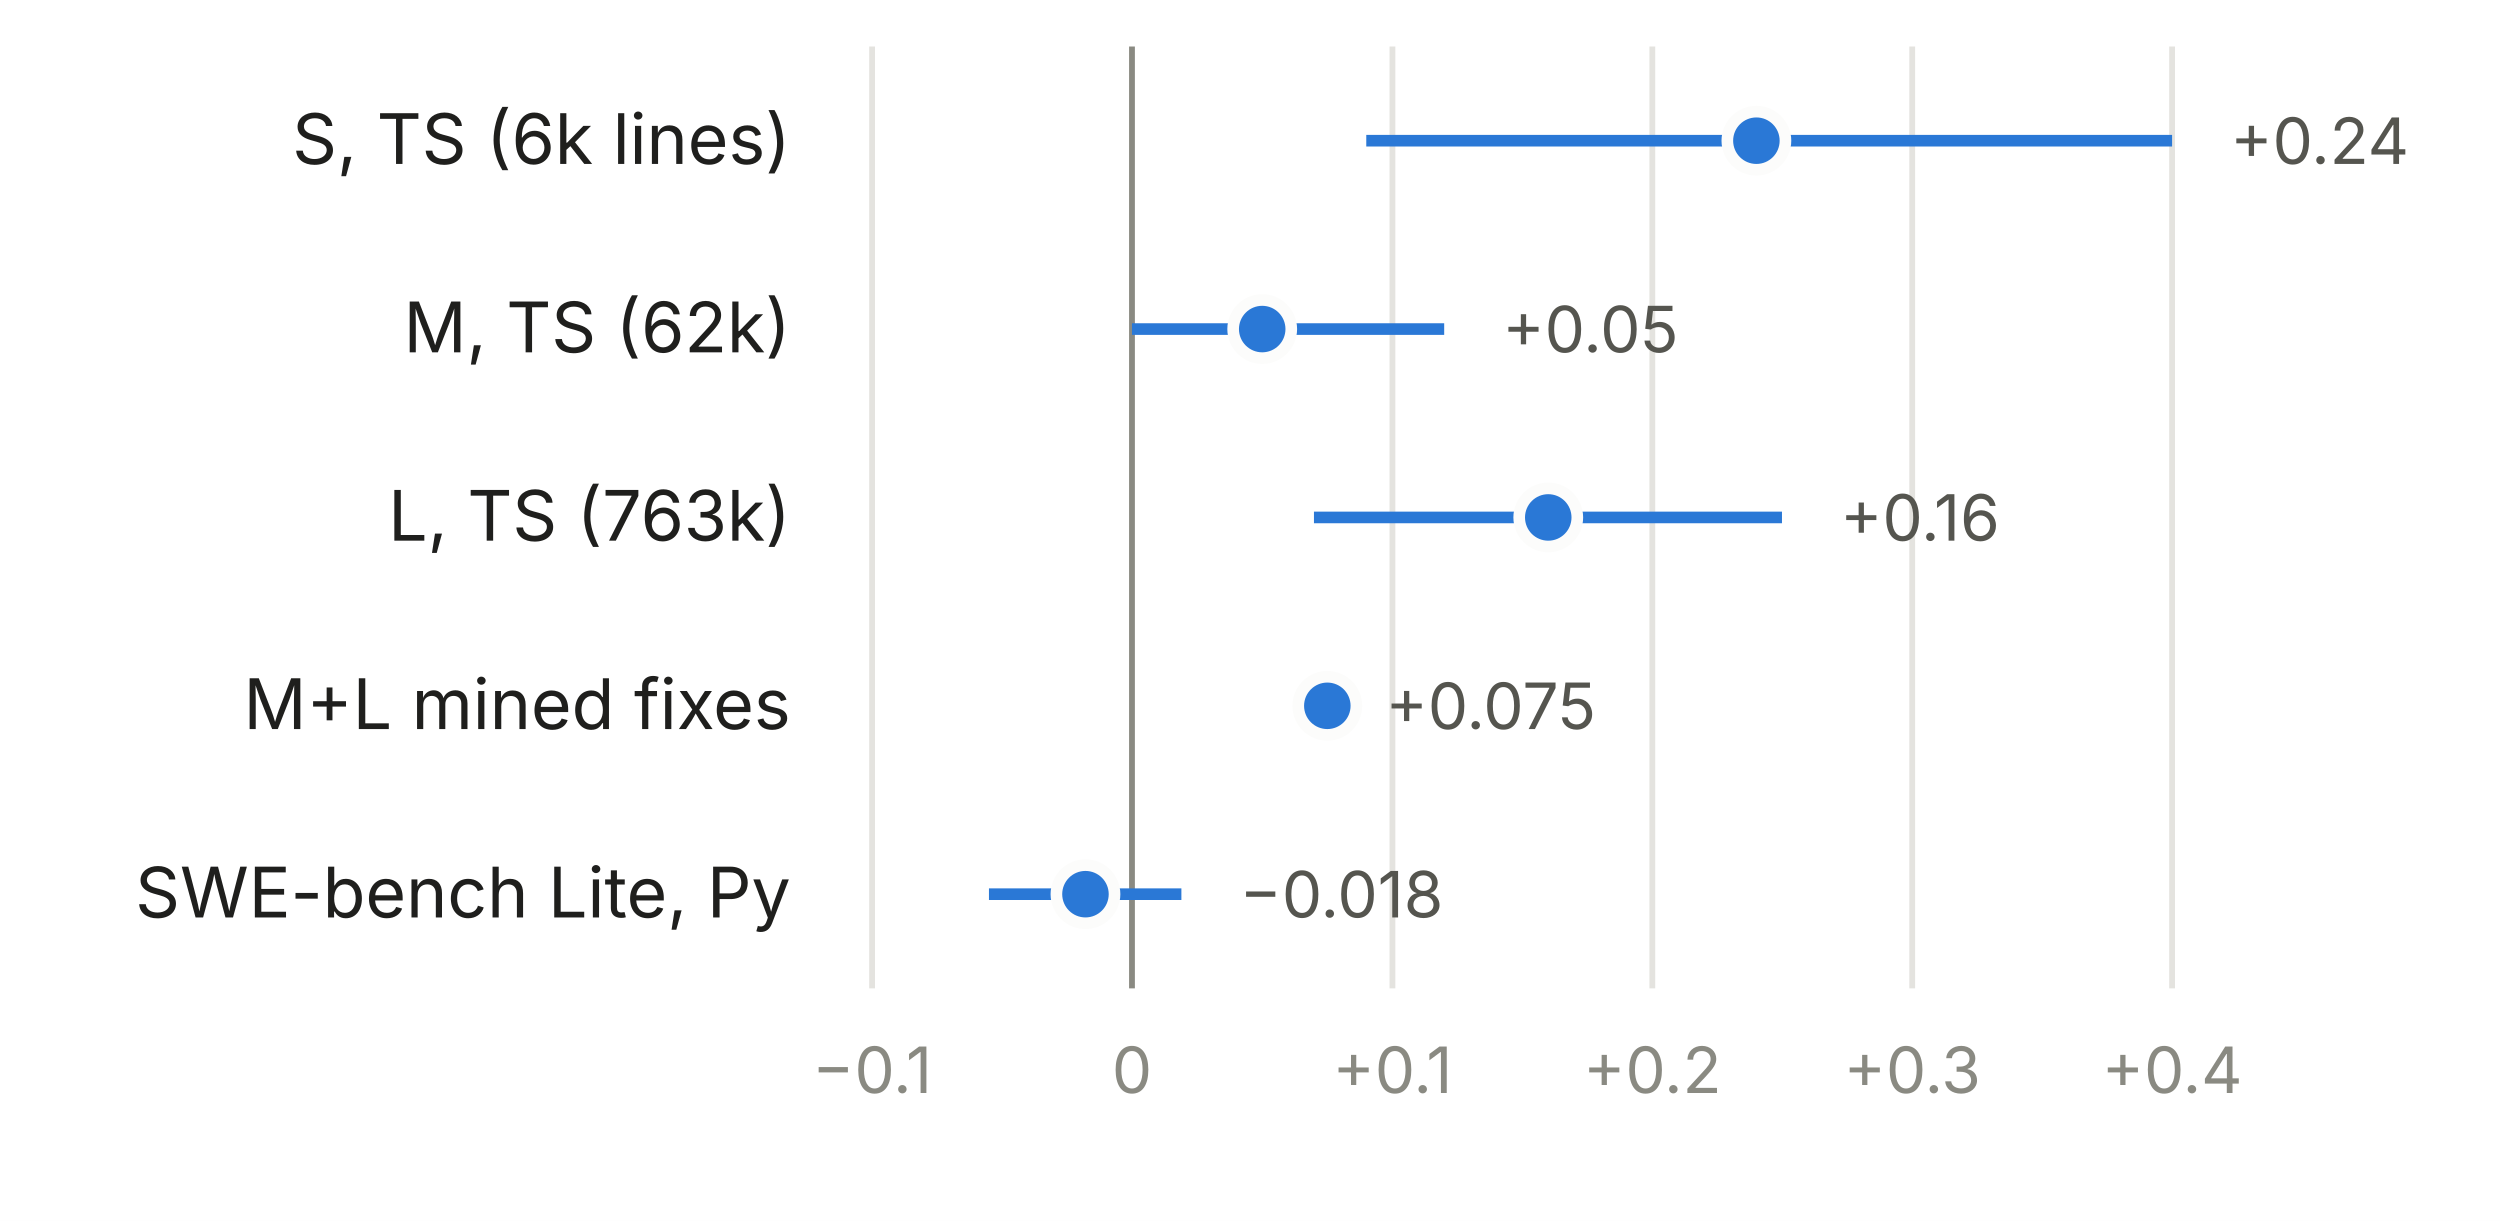
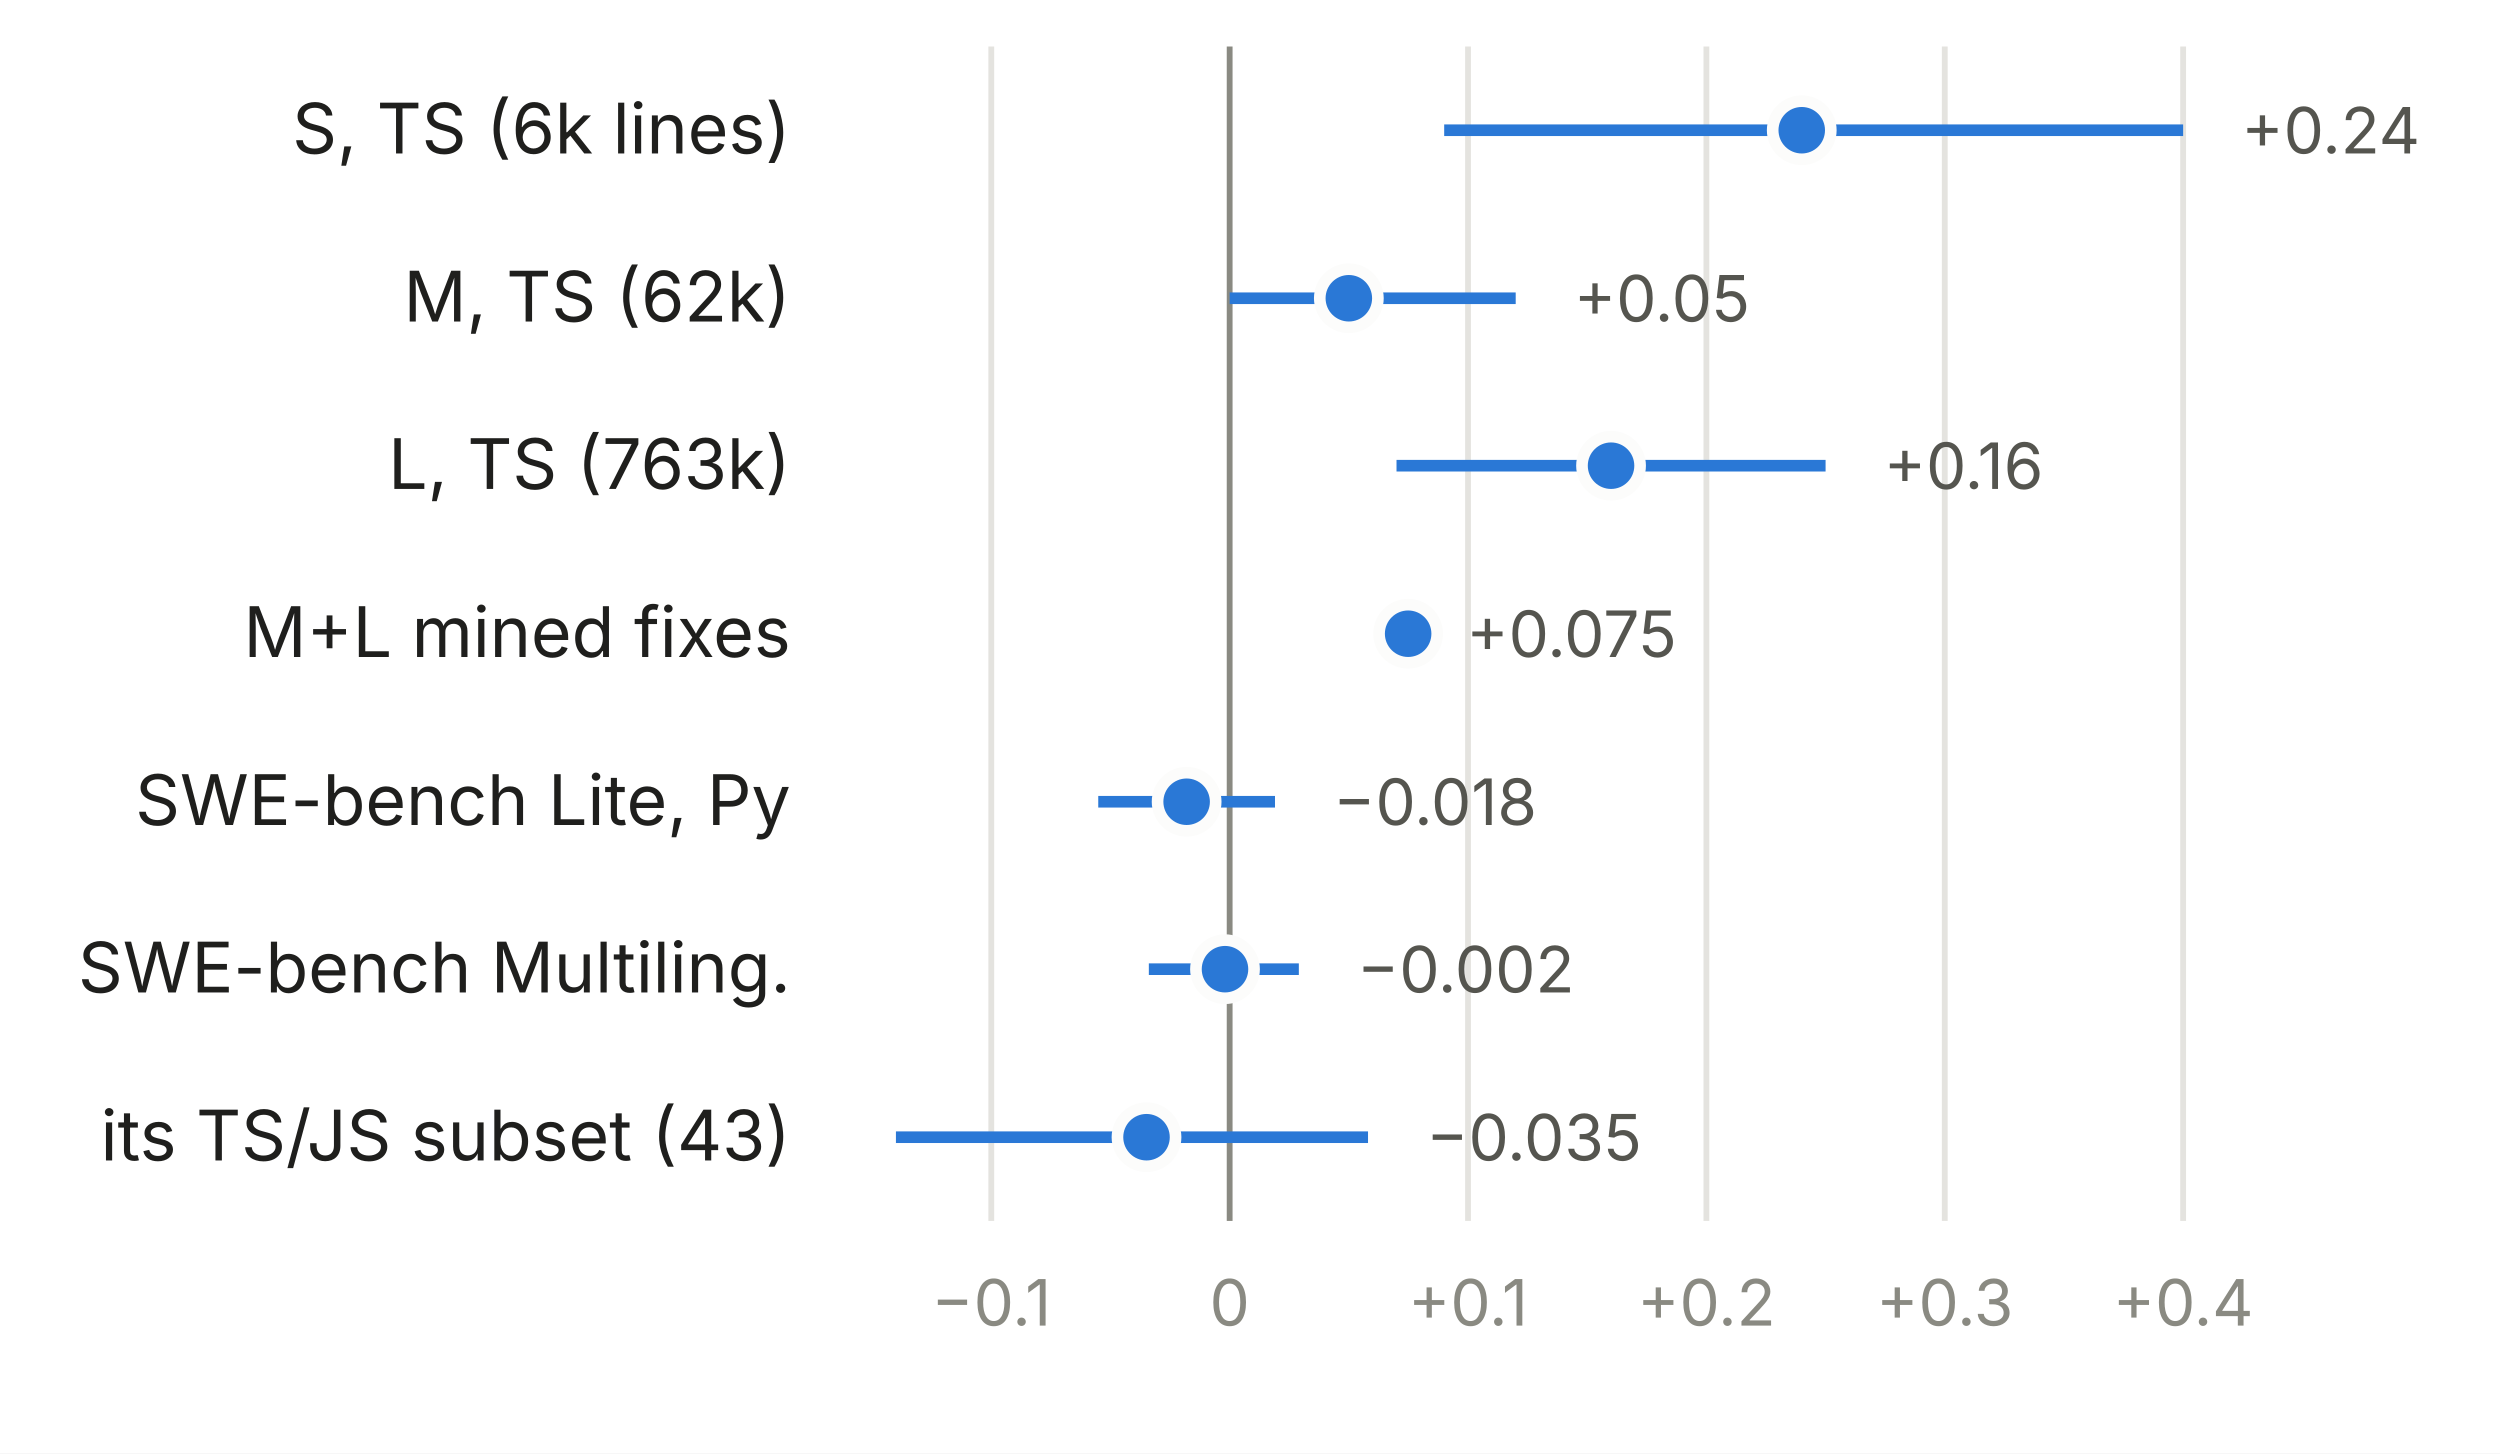
- <svg xmlns="http://www.w3.org/2000/svg" viewBox="0 0 430 210" width="430" height="210">
-   <rect width="430" height="210" fill="#ffffff" />
-   <line x1="150.0" x2="150.0" y1="8" y2="170" stroke="#e4e3df" stroke-width="1" />
-   <text x="150.0" y="188.0" font-family="Inter, Helvetica, Arial, sans-serif" font-size="11" fill="#8a8a82" text-anchor="middle" font-weight="normal">−0.1</text>
-   <line x1="194.7" x2="194.7" y1="8" y2="170" stroke="#8a8a82" stroke-width="1" />
-   <text x="194.7" y="188.0" font-family="Inter, Helvetica, Arial, sans-serif" font-size="11" fill="#8a8a82" text-anchor="middle" font-weight="normal">0</text>
-   <line x1="239.5" x2="239.5" y1="8" y2="170" stroke="#e4e3df" stroke-width="1" />
-   <text x="239.5" y="188.0" font-family="Inter, Helvetica, Arial, sans-serif" font-size="11" fill="#8a8a82" text-anchor="middle" font-weight="normal">+0.1</text>
-   <line x1="284.2" x2="284.2" y1="8" y2="170" stroke="#e4e3df" stroke-width="1" />
-   <text x="284.2" y="188.0" font-family="Inter, Helvetica, Arial, sans-serif" font-size="11" fill="#8a8a82" text-anchor="middle" font-weight="normal">+0.2</text>
-   <line x1="328.9" x2="328.9" y1="8" y2="170" stroke="#e4e3df" stroke-width="1" />
-   <text x="328.9" y="188.0" font-family="Inter, Helvetica, Arial, sans-serif" font-size="11" fill="#8a8a82" text-anchor="middle" font-weight="normal">+0.3</text>
-   <line x1="373.6" x2="373.6" y1="8" y2="170" stroke="#e4e3df" stroke-width="1" />
-   <text x="373.6" y="188.0" font-family="Inter, Helvetica, Arial, sans-serif" font-size="11" fill="#8a8a82" text-anchor="middle" font-weight="normal">+0.4</text>
-   <text x="136.0" y="28.2" font-family="Inter, Helvetica, Arial, sans-serif" font-size="12" fill="#1f1f1d" text-anchor="end" font-weight="normal">S, TS (6k lines)</text>
-   <line x1="235.0" x2="373.6" y1="24.2" y2="24.2" stroke="#2a78d6" stroke-width="2" />
-   <circle cx="302.1" cy="24.2" r="5" fill="#2a78d6" stroke="#fcfcfb" stroke-width="2" />
-   <text x="383.6" y="28.2" font-family="Inter, Helvetica, Arial, sans-serif" font-size="11" fill="#55554f" text-anchor="start" font-weight="normal">+0.24</text>
-   <text x="136.0" y="60.6" font-family="Inter, Helvetica, Arial, sans-serif" font-size="12" fill="#1f1f1d" text-anchor="end" font-weight="normal">M, TS (62k)</text>
-   <line x1="194.7" x2="248.4" y1="56.6" y2="56.6" stroke="#2a78d6" stroke-width="2" />
-   <circle cx="217.1" cy="56.6" r="5" fill="#2a78d6" stroke="#fcfcfb" stroke-width="2" />
-   <text x="258.4" y="60.6" font-family="Inter, Helvetica, Arial, sans-serif" font-size="11" fill="#55554f" text-anchor="start" font-weight="normal">+0.05</text>
-   <text x="136.0" y="93.0" font-family="Inter, Helvetica, Arial, sans-serif" font-size="12" fill="#1f1f1d" text-anchor="end" font-weight="normal">L, TS (763k)</text>
-   <line x1="226.0" x2="306.5" y1="89.0" y2="89.0" stroke="#2a78d6" stroke-width="2" />
-   <circle cx="266.3" cy="89.0" r="5" fill="#2a78d6" stroke="#fcfcfb" stroke-width="2" />
-   <text x="316.5" y="93.0" font-family="Inter, Helvetica, Arial, sans-serif" font-size="11" fill="#55554f" text-anchor="start" font-weight="normal">+0.16</text>
-   <text x="136.0" y="125.4" font-family="Inter, Helvetica, Arial, sans-serif" font-size="12" fill="#1f1f1d" text-anchor="end" font-weight="normal">M+L mined fixes</text>
-   <circle cx="228.3" cy="121.4" r="5" fill="#2a78d6" stroke="#fcfcfb" stroke-width="2" />
-   <text x="238.3" y="125.4" font-family="Inter, Helvetica, Arial, sans-serif" font-size="11" fill="#55554f" text-anchor="start" font-weight="normal">+0.075</text>
-   <text x="136.0" y="157.8" font-family="Inter, Helvetica, Arial, sans-serif" font-size="12" fill="#1f1f1d" text-anchor="end" font-weight="normal">SWE-bench Lite, Py</text>
-   <line x1="170.1" x2="203.2" y1="153.8" y2="153.8" stroke="#2a78d6" stroke-width="2" />
-   <circle cx="186.7" cy="153.8" r="5" fill="#2a78d6" stroke="#fcfcfb" stroke-width="2" />
-   <text x="213.2" y="157.8" font-family="Inter, Helvetica, Arial, sans-serif" font-size="11" fill="#55554f" text-anchor="start" font-weight="normal">−0.018</text>
+ <svg xmlns="http://www.w3.org/2000/svg" viewBox="0 0 430 250" width="430" height="250">
+   <rect width="430" height="250" fill="#ffffff" />
+   <line x1="170.5" x2="170.5" y1="8" y2="210" stroke="#e4e3df" stroke-width="1" />
+   <text x="170.5" y="228.0" font-family="Inter, Helvetica, Arial, sans-serif" font-size="11" fill="#8a8a82" text-anchor="middle" font-weight="normal">−0.1</text>
+   <line x1="211.5" x2="211.5" y1="8" y2="210" stroke="#8a8a82" stroke-width="1" />
+   <text x="211.5" y="228.0" font-family="Inter, Helvetica, Arial, sans-serif" font-size="11" fill="#8a8a82" text-anchor="middle" font-weight="normal">0</text>
+   <line x1="252.5" x2="252.5" y1="8" y2="210" stroke="#e4e3df" stroke-width="1" />
+   <text x="252.5" y="228.0" font-family="Inter, Helvetica, Arial, sans-serif" font-size="11" fill="#8a8a82" text-anchor="middle" font-weight="normal">+0.1</text>
+   <line x1="293.5" x2="293.5" y1="8" y2="210" stroke="#e4e3df" stroke-width="1" />
+   <text x="293.5" y="228.0" font-family="Inter, Helvetica, Arial, sans-serif" font-size="11" fill="#8a8a82" text-anchor="middle" font-weight="normal">+0.2</text>
+   <line x1="334.5" x2="334.5" y1="8" y2="210" stroke="#e4e3df" stroke-width="1" />
+   <text x="334.5" y="228.0" font-family="Inter, Helvetica, Arial, sans-serif" font-size="11" fill="#8a8a82" text-anchor="middle" font-weight="normal">+0.3</text>
+   <line x1="375.5" x2="375.5" y1="8" y2="210" stroke="#e4e3df" stroke-width="1" />
+   <text x="375.5" y="228.0" font-family="Inter, Helvetica, Arial, sans-serif" font-size="11" fill="#8a8a82" text-anchor="middle" font-weight="normal">+0.4</text>
+   <text x="136.0" y="26.4" font-family="Inter, Helvetica, Arial, sans-serif" font-size="12" fill="#1f1f1d" text-anchor="end" font-weight="normal">S, TS (6k lines)</text>
+   <line x1="248.4" x2="375.5" y1="22.4" y2="22.4" stroke="#2a78d6" stroke-width="2" />
+   <circle cx="309.9" cy="22.4" r="5" fill="#2a78d6" stroke="#fcfcfb" stroke-width="2" />
+   <text x="385.5" y="26.4" font-family="Inter, Helvetica, Arial, sans-serif" font-size="11" fill="#55554f" text-anchor="start" font-weight="normal">+0.24</text>
+   <text x="136.0" y="55.3" font-family="Inter, Helvetica, Arial, sans-serif" font-size="12" fill="#1f1f1d" text-anchor="end" font-weight="normal">M, TS (62k)</text>
+   <line x1="211.5" x2="260.7" y1="51.3" y2="51.3" stroke="#2a78d6" stroke-width="2" />
+   <circle cx="232.0" cy="51.3" r="5" fill="#2a78d6" stroke="#fcfcfb" stroke-width="2" />
+   <text x="270.7" y="55.3" font-family="Inter, Helvetica, Arial, sans-serif" font-size="11" fill="#55554f" text-anchor="start" font-weight="normal">+0.05</text>
+   <text x="136.0" y="84.1" font-family="Inter, Helvetica, Arial, sans-serif" font-size="12" fill="#1f1f1d" text-anchor="end" font-weight="normal">L, TS (763k)</text>
+   <line x1="240.2" x2="314.0" y1="80.1" y2="80.1" stroke="#2a78d6" stroke-width="2" />
+   <circle cx="277.1" cy="80.1" r="5" fill="#2a78d6" stroke="#fcfcfb" stroke-width="2" />
+   <text x="324.0" y="84.1" font-family="Inter, Helvetica, Arial, sans-serif" font-size="11" fill="#55554f" text-anchor="start" font-weight="normal">+0.16</text>
+   <text x="136.0" y="113.0" font-family="Inter, Helvetica, Arial, sans-serif" font-size="12" fill="#1f1f1d" text-anchor="end" font-weight="normal">M+L mined fixes</text>
+   <circle cx="242.2" cy="109.0" r="5" fill="#2a78d6" stroke="#fcfcfb" stroke-width="2" />
+   <text x="252.2" y="113.0" font-family="Inter, Helvetica, Arial, sans-serif" font-size="11" fill="#55554f" text-anchor="start" font-weight="normal">+0.075</text>
+   <text x="136.0" y="141.9" font-family="Inter, Helvetica, Arial, sans-serif" font-size="12" fill="#1f1f1d" text-anchor="end" font-weight="normal">SWE-bench Lite, Py</text>
+   <line x1="188.9" x2="219.3" y1="137.9" y2="137.9" stroke="#2a78d6" stroke-width="2" />
+   <circle cx="204.1" cy="137.9" r="5" fill="#2a78d6" stroke="#fcfcfb" stroke-width="2" />
+   <text x="229.3" y="141.9" font-family="Inter, Helvetica, Arial, sans-serif" font-size="11" fill="#55554f" text-anchor="start" font-weight="normal">−0.018</text>
+   <text x="136.0" y="170.7" font-family="Inter, Helvetica, Arial, sans-serif" font-size="12" fill="#1f1f1d" text-anchor="end" font-weight="normal">SWE-bench Multiling.</text>
+   <line x1="197.6" x2="223.4" y1="166.7" y2="166.7" stroke="#2a78d6" stroke-width="2" />
+   <circle cx="210.7" cy="166.7" r="5" fill="#2a78d6" stroke="#fcfcfb" stroke-width="2" />
+   <text x="233.4" y="170.7" font-family="Inter, Helvetica, Arial, sans-serif" font-size="11" fill="#55554f" text-anchor="start" font-weight="normal">−0.002</text>
+   <text x="136.0" y="199.6" font-family="Inter, Helvetica, Arial, sans-serif" font-size="12" fill="#1f1f1d" text-anchor="end" font-weight="normal">its TS/JS subset (43)</text>
+   <line x1="154.1" x2="235.3" y1="195.6" y2="195.6" stroke="#2a78d6" stroke-width="2" />
+   <circle cx="197.2" cy="195.6" r="5" fill="#2a78d6" stroke="#fcfcfb" stroke-width="2" />
+   <text x="245.3" y="199.6" font-family="Inter, Helvetica, Arial, sans-serif" font-size="11" fill="#55554f" text-anchor="start" font-weight="normal">−0.035</text>
</svg>
